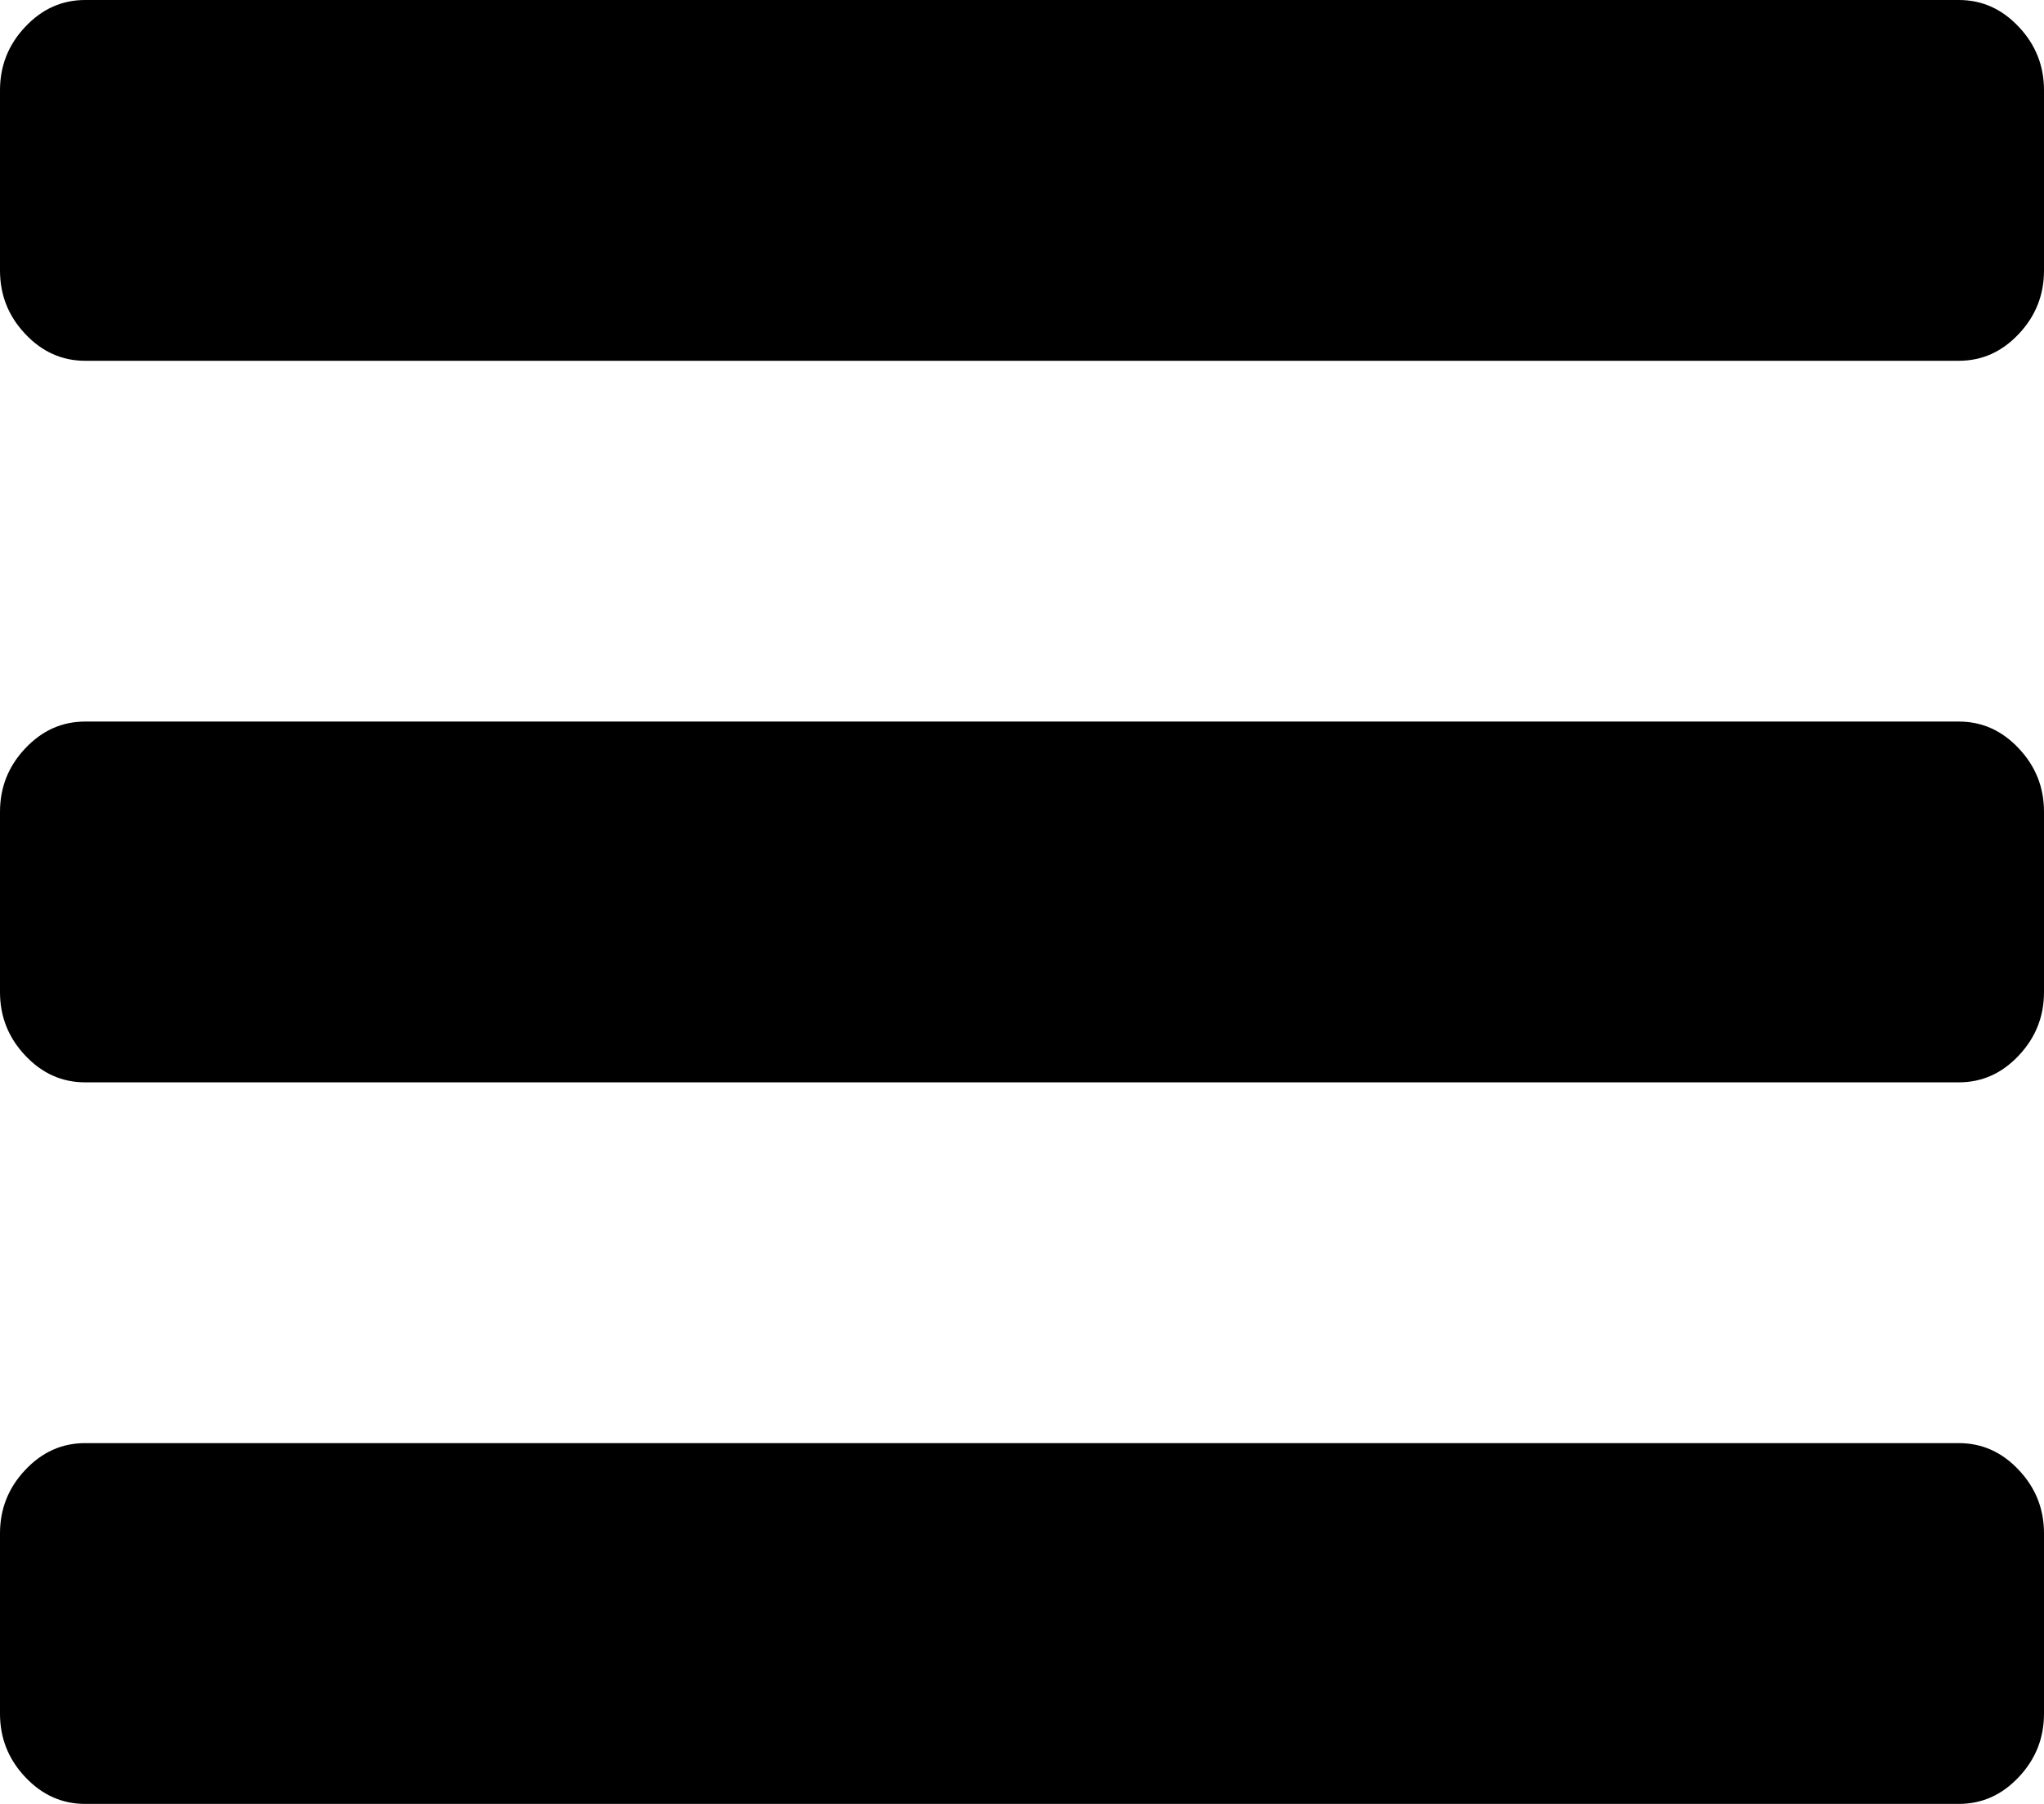
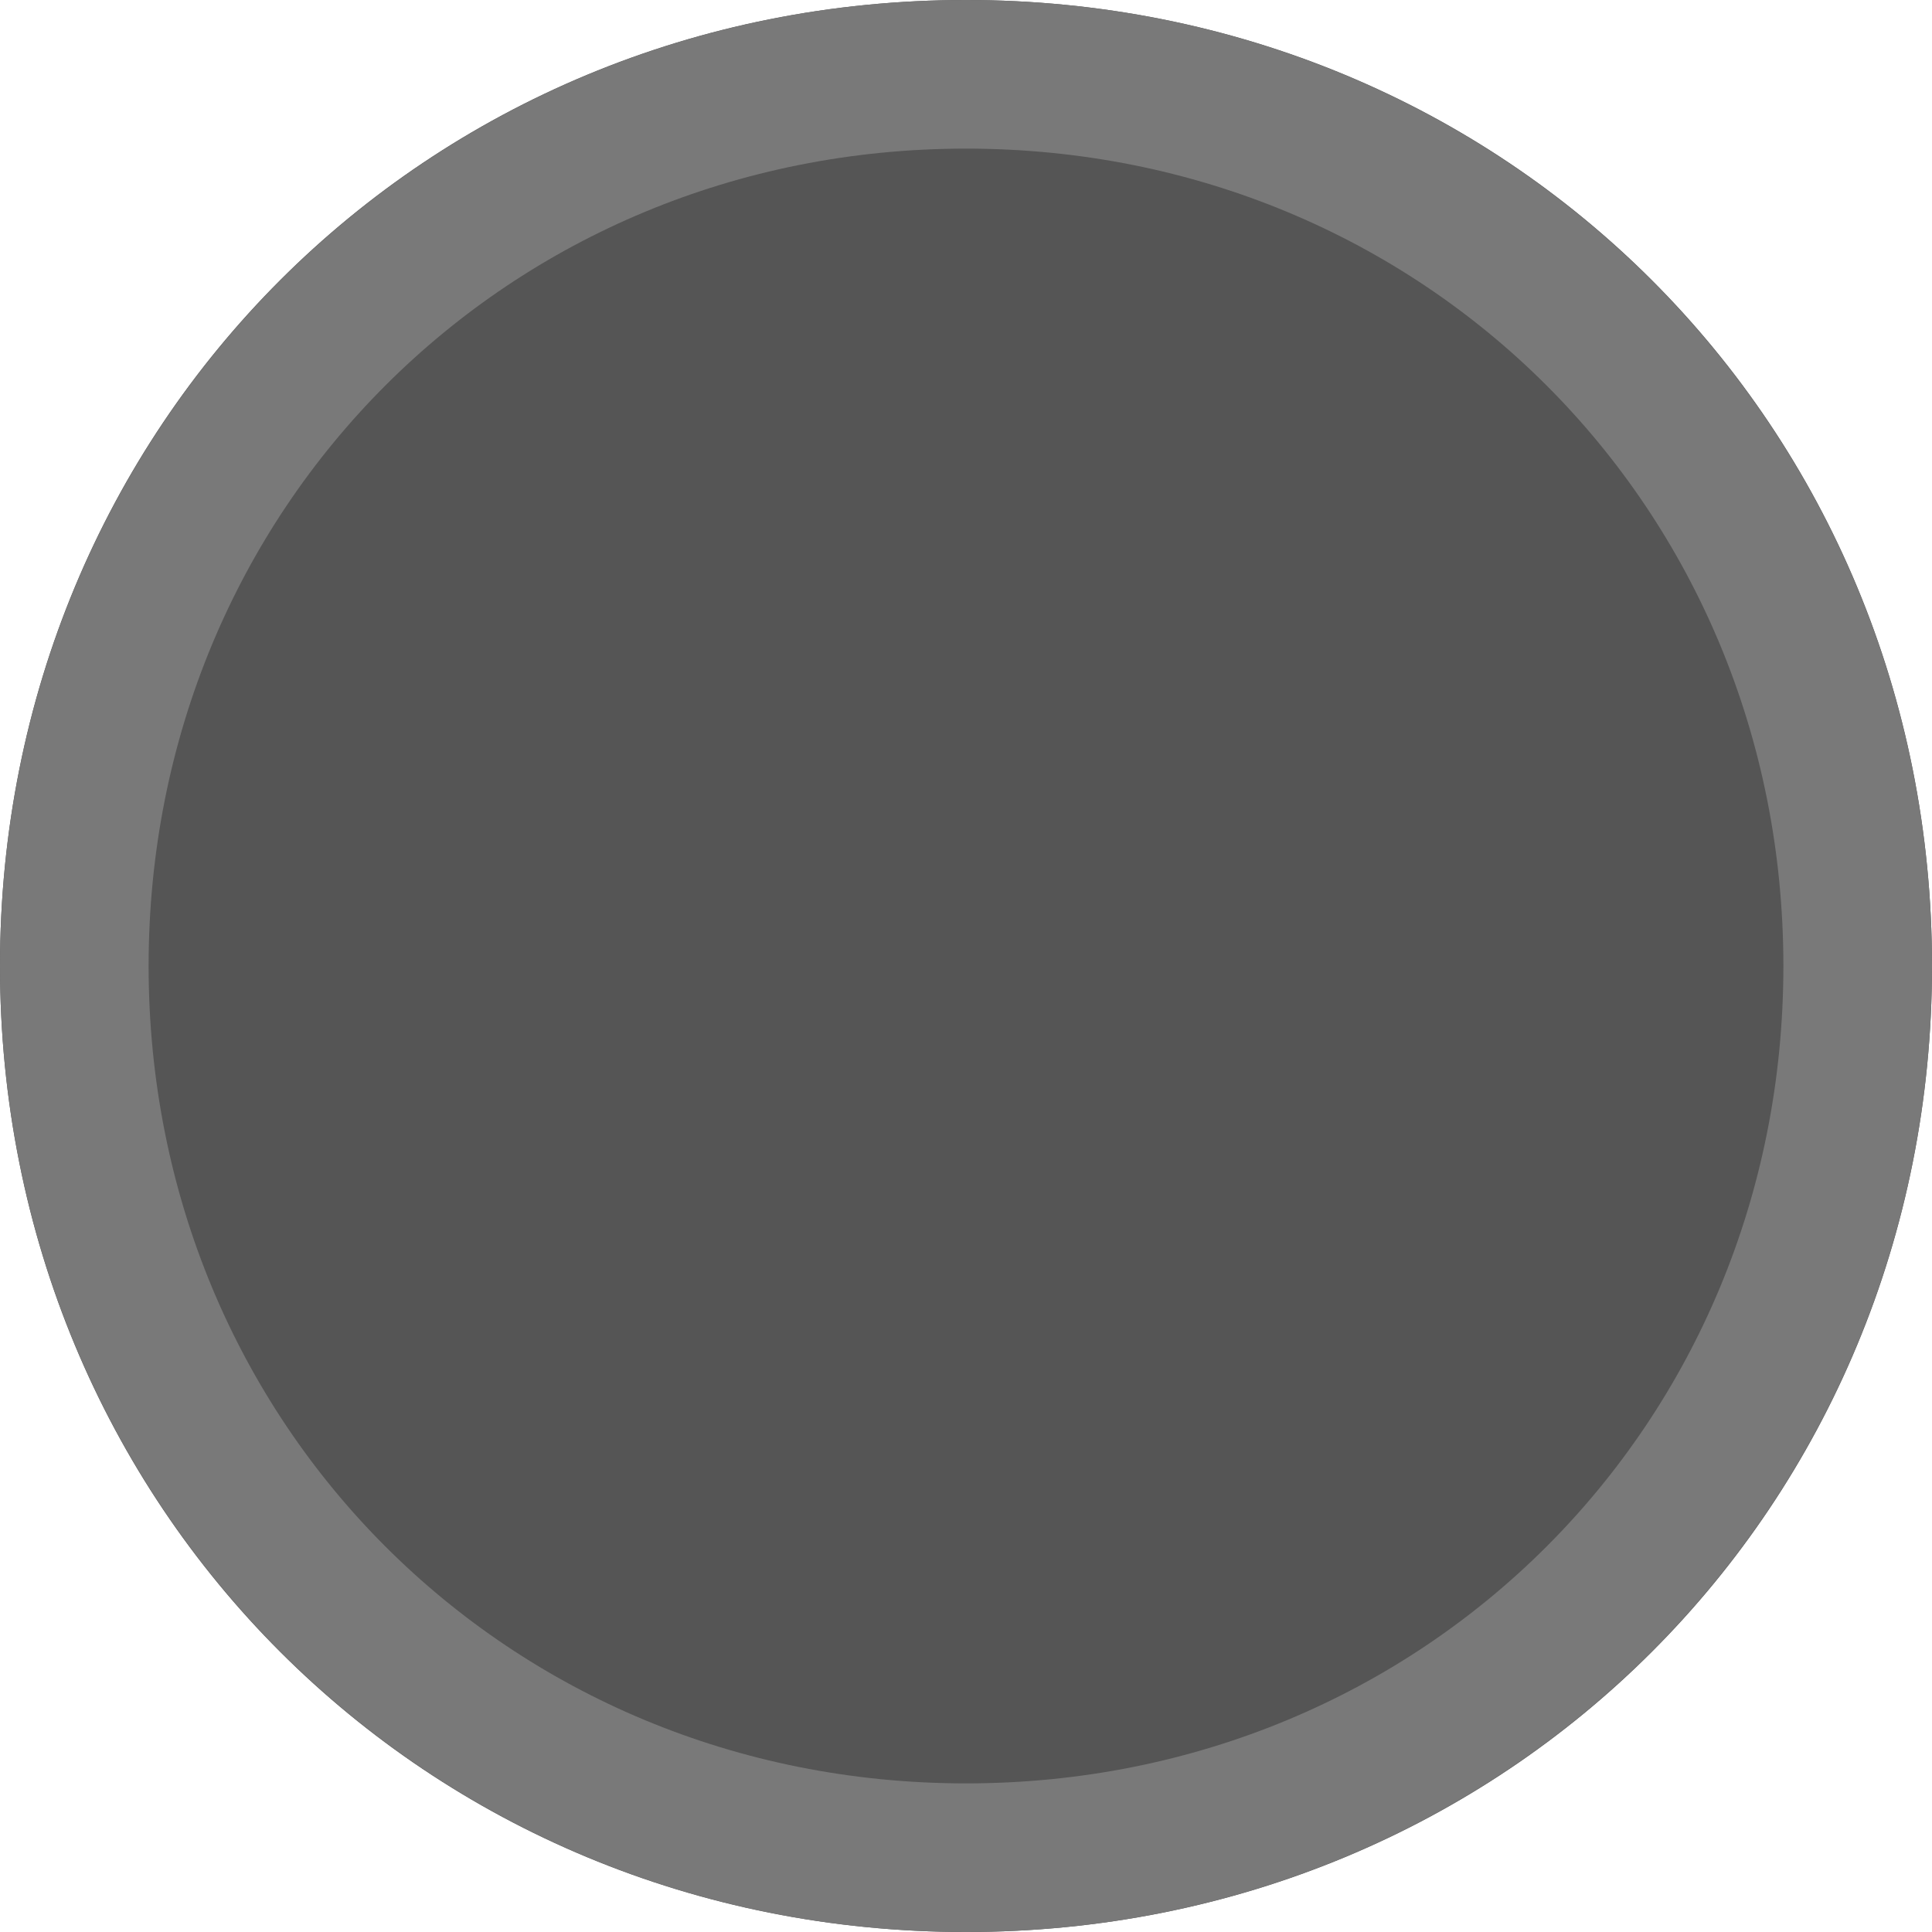
- <svg xmlns="http://www.w3.org/2000/svg" version="1.1" width="17px" height="15px">
-   <g transform="matrix(1 0 0 1 -950 -318 )">
-     <path d="M 16.79 12.223  C 16.93 12.371  17 12.547  17 12.75  L 17 14.25  C 17 14.453  16.93 14.629  16.79 14.777  C 16.65 14.926  16.484 15  16.292 15  L 0.708 15  C 0.516 15  0.35 14.926  0.21 14.777  C 0.07 14.629  0 14.453  0 14.25  L 0 12.75  C 0 12.547  0.07 12.371  0.21 12.223  C 0.35 12.074  0.516 12  0.708 12  L 16.292 12  C 16.484 12  16.65 12.074  16.79 12.223  Z M 16.79 6.223  C 16.93 6.371  17 6.547  17 6.75  L 17 8.25  C 17 8.453  16.93 8.629  16.79 8.777  C 16.65 8.926  16.484 9  16.292 9  L 0.708 9  C 0.516 9  0.35 8.926  0.21 8.777  C 0.07 8.629  0 8.453  0 8.25  L 0 6.75  C 0 6.547  0.07 6.371  0.21 6.223  C 0.35 6.074  0.516 6  0.708 6  L 16.292 6  C 16.484 6  16.65 6.074  16.79 6.223  Z M 16.79 0.223  C 16.93 0.371  17 0.547  17 0.75  L 17 2.25  C 17 2.453  16.93 2.629  16.79 2.777  C 16.65 2.926  16.484 3  16.292 3  L 0.708 3  C 0.516 3  0.35 2.926  0.21 2.777  C 0.07 2.629  0 2.453  0 2.25  L 0 0.75  C 0 0.547  0.07 0.371  0.21 0.223  C 0.35 0.074  0.516 0  0.708 0  L 16.292 0  C 16.484 0  16.65 0.074  16.79 0.223  Z " fill-rule="nonzero" fill="#000000" stroke="none" transform="matrix(1 0 0 1 950 318 )" />
+ <svg xmlns="http://www.w3.org/2000/svg" version="1.1" width="13px" height="13px">
+   <g transform="matrix(1 0 0 1 -946 -502 )">
+     <path d="M 952.5 502  C 956.14 502  959 504.86  959 508.5  C 959 512.14  956.14 515  952.5 515  C 948.86 515  946 512.14  946 508.5  C 946 504.86  948.86 502  952.5 502  Z " fill-rule="nonzero" fill="#555555" stroke="none" />
+     <path d="M 952.5 502.5  C 955.86 502.5  958.5 505.14  958.5 508.5  C 958.5 511.86  955.86 514.5  952.5 514.5  C 949.14 514.5  946.5 511.86  946.5 508.5  C 946.5 505.14  949.14 502.5  952.5 502.5  Z " stroke-width="1" stroke="#797979" fill="none" />
  </g>
</svg>
